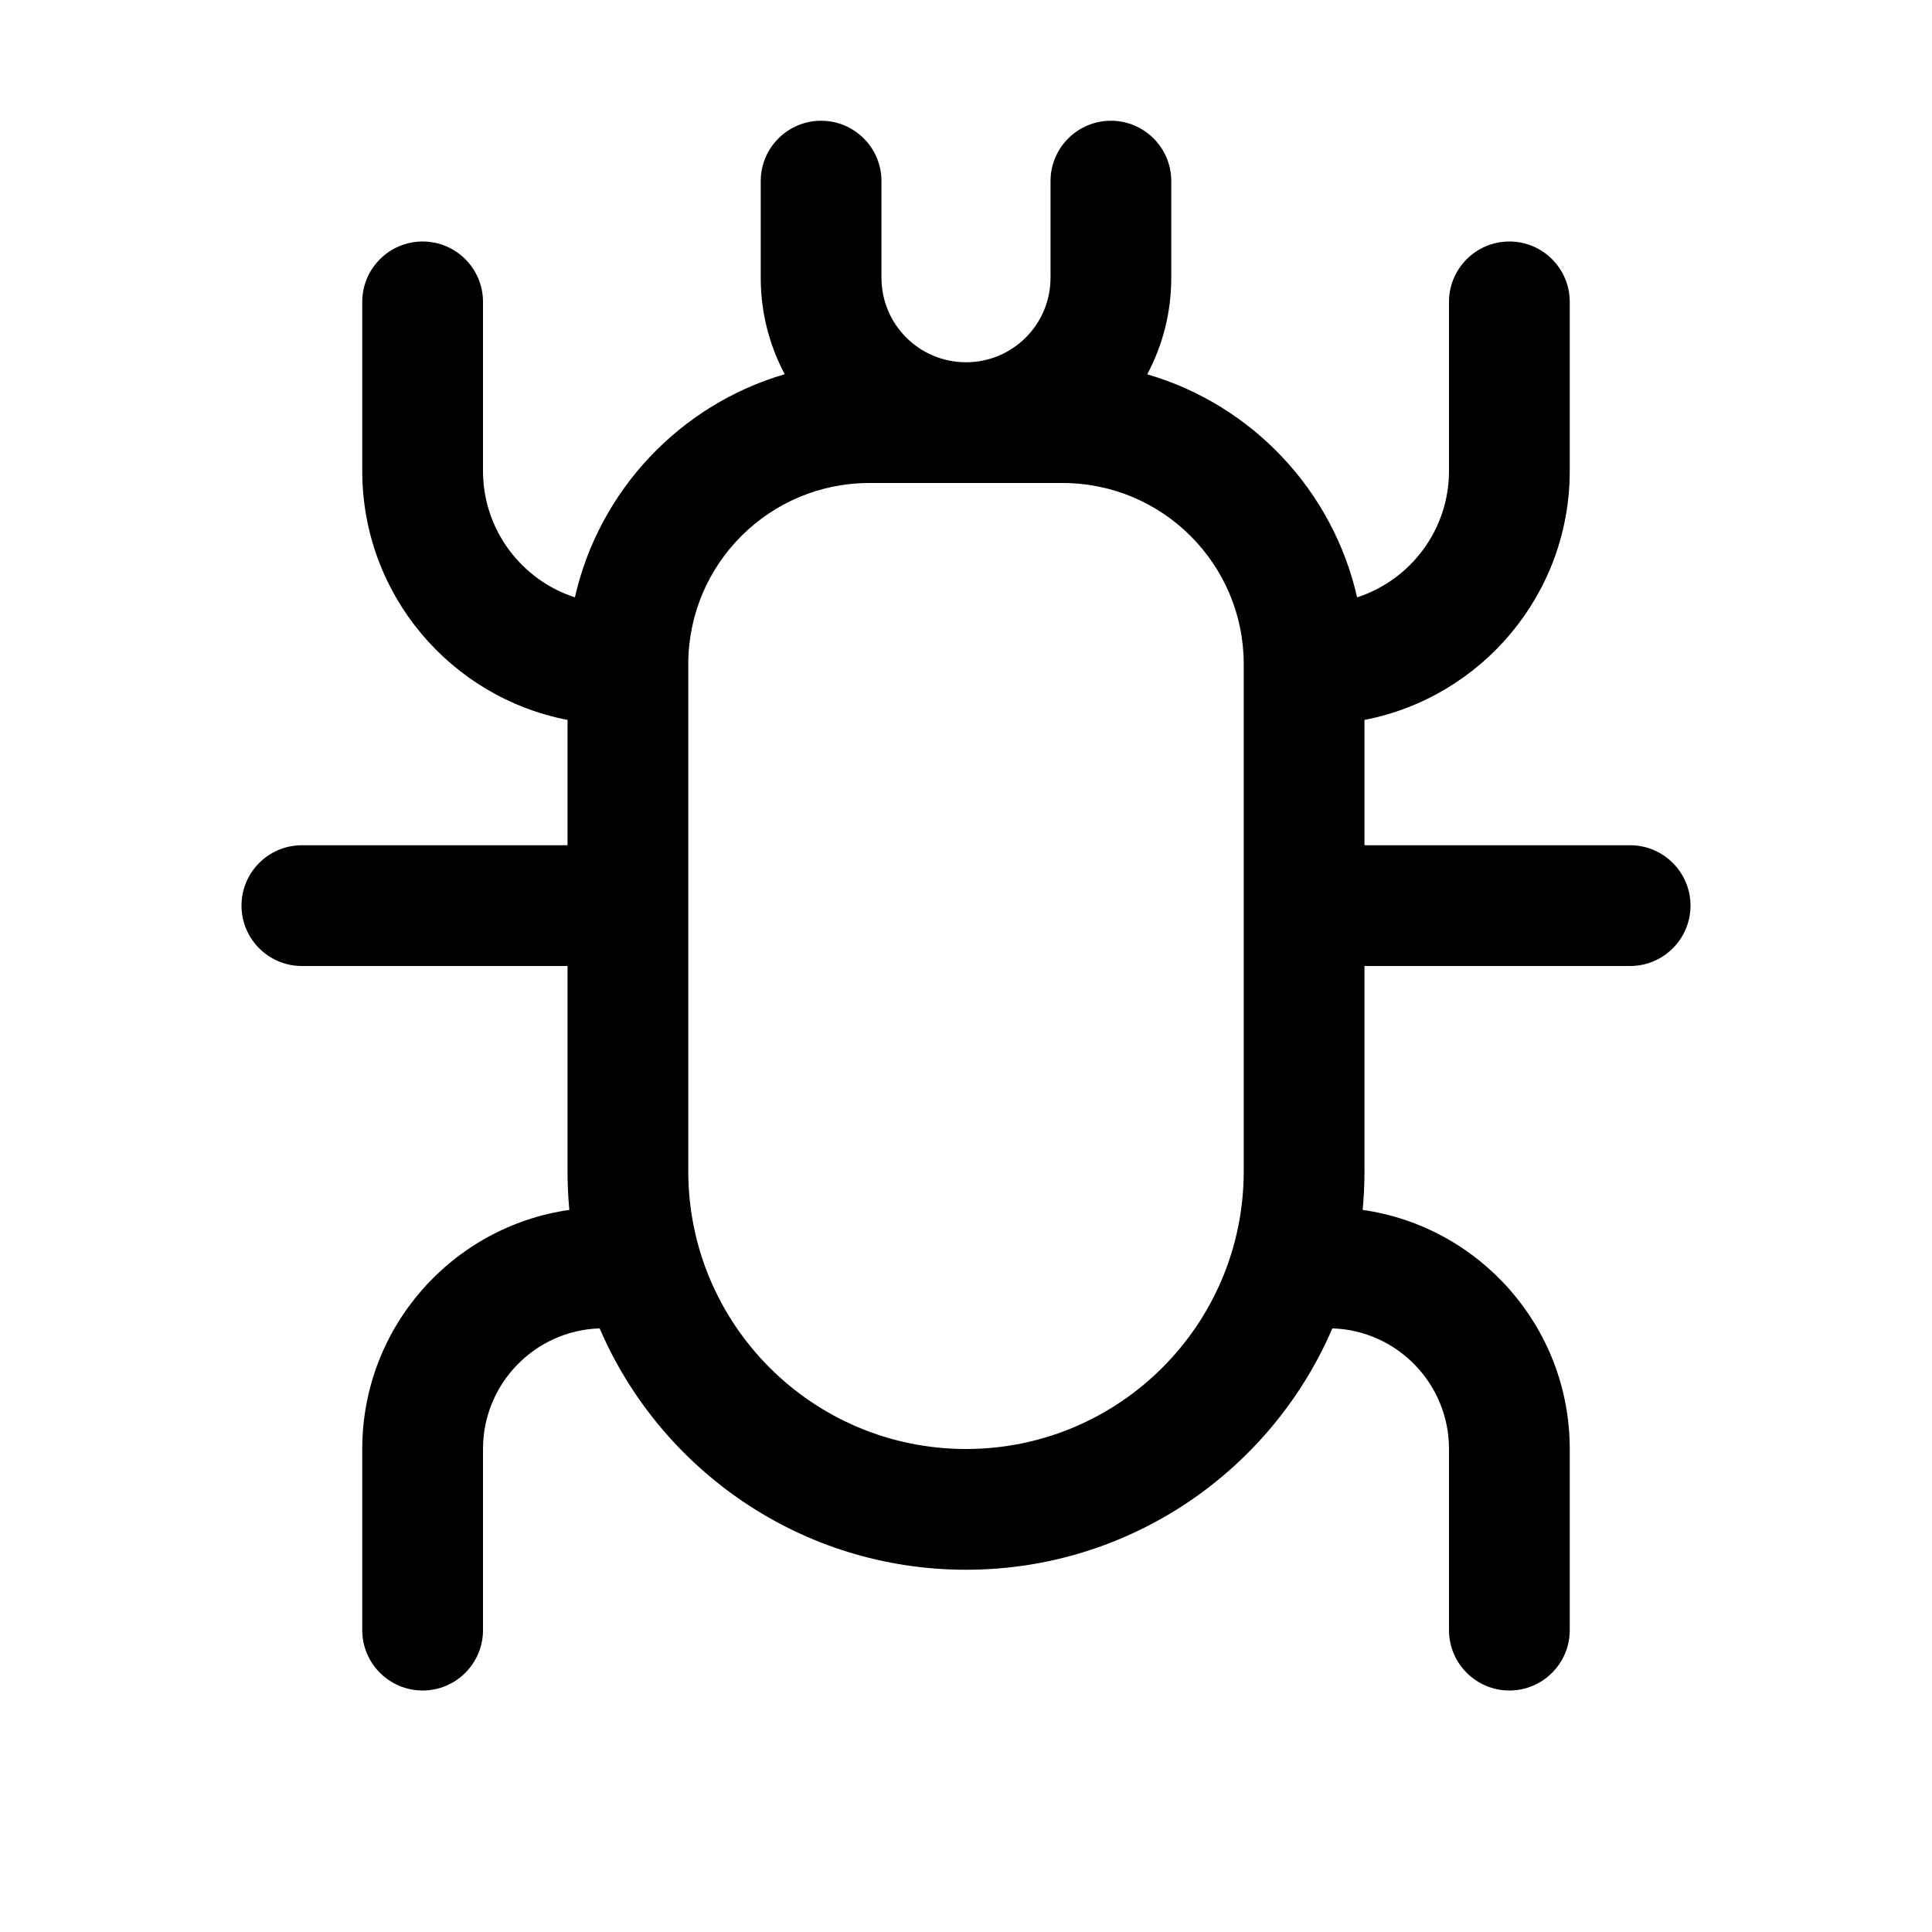
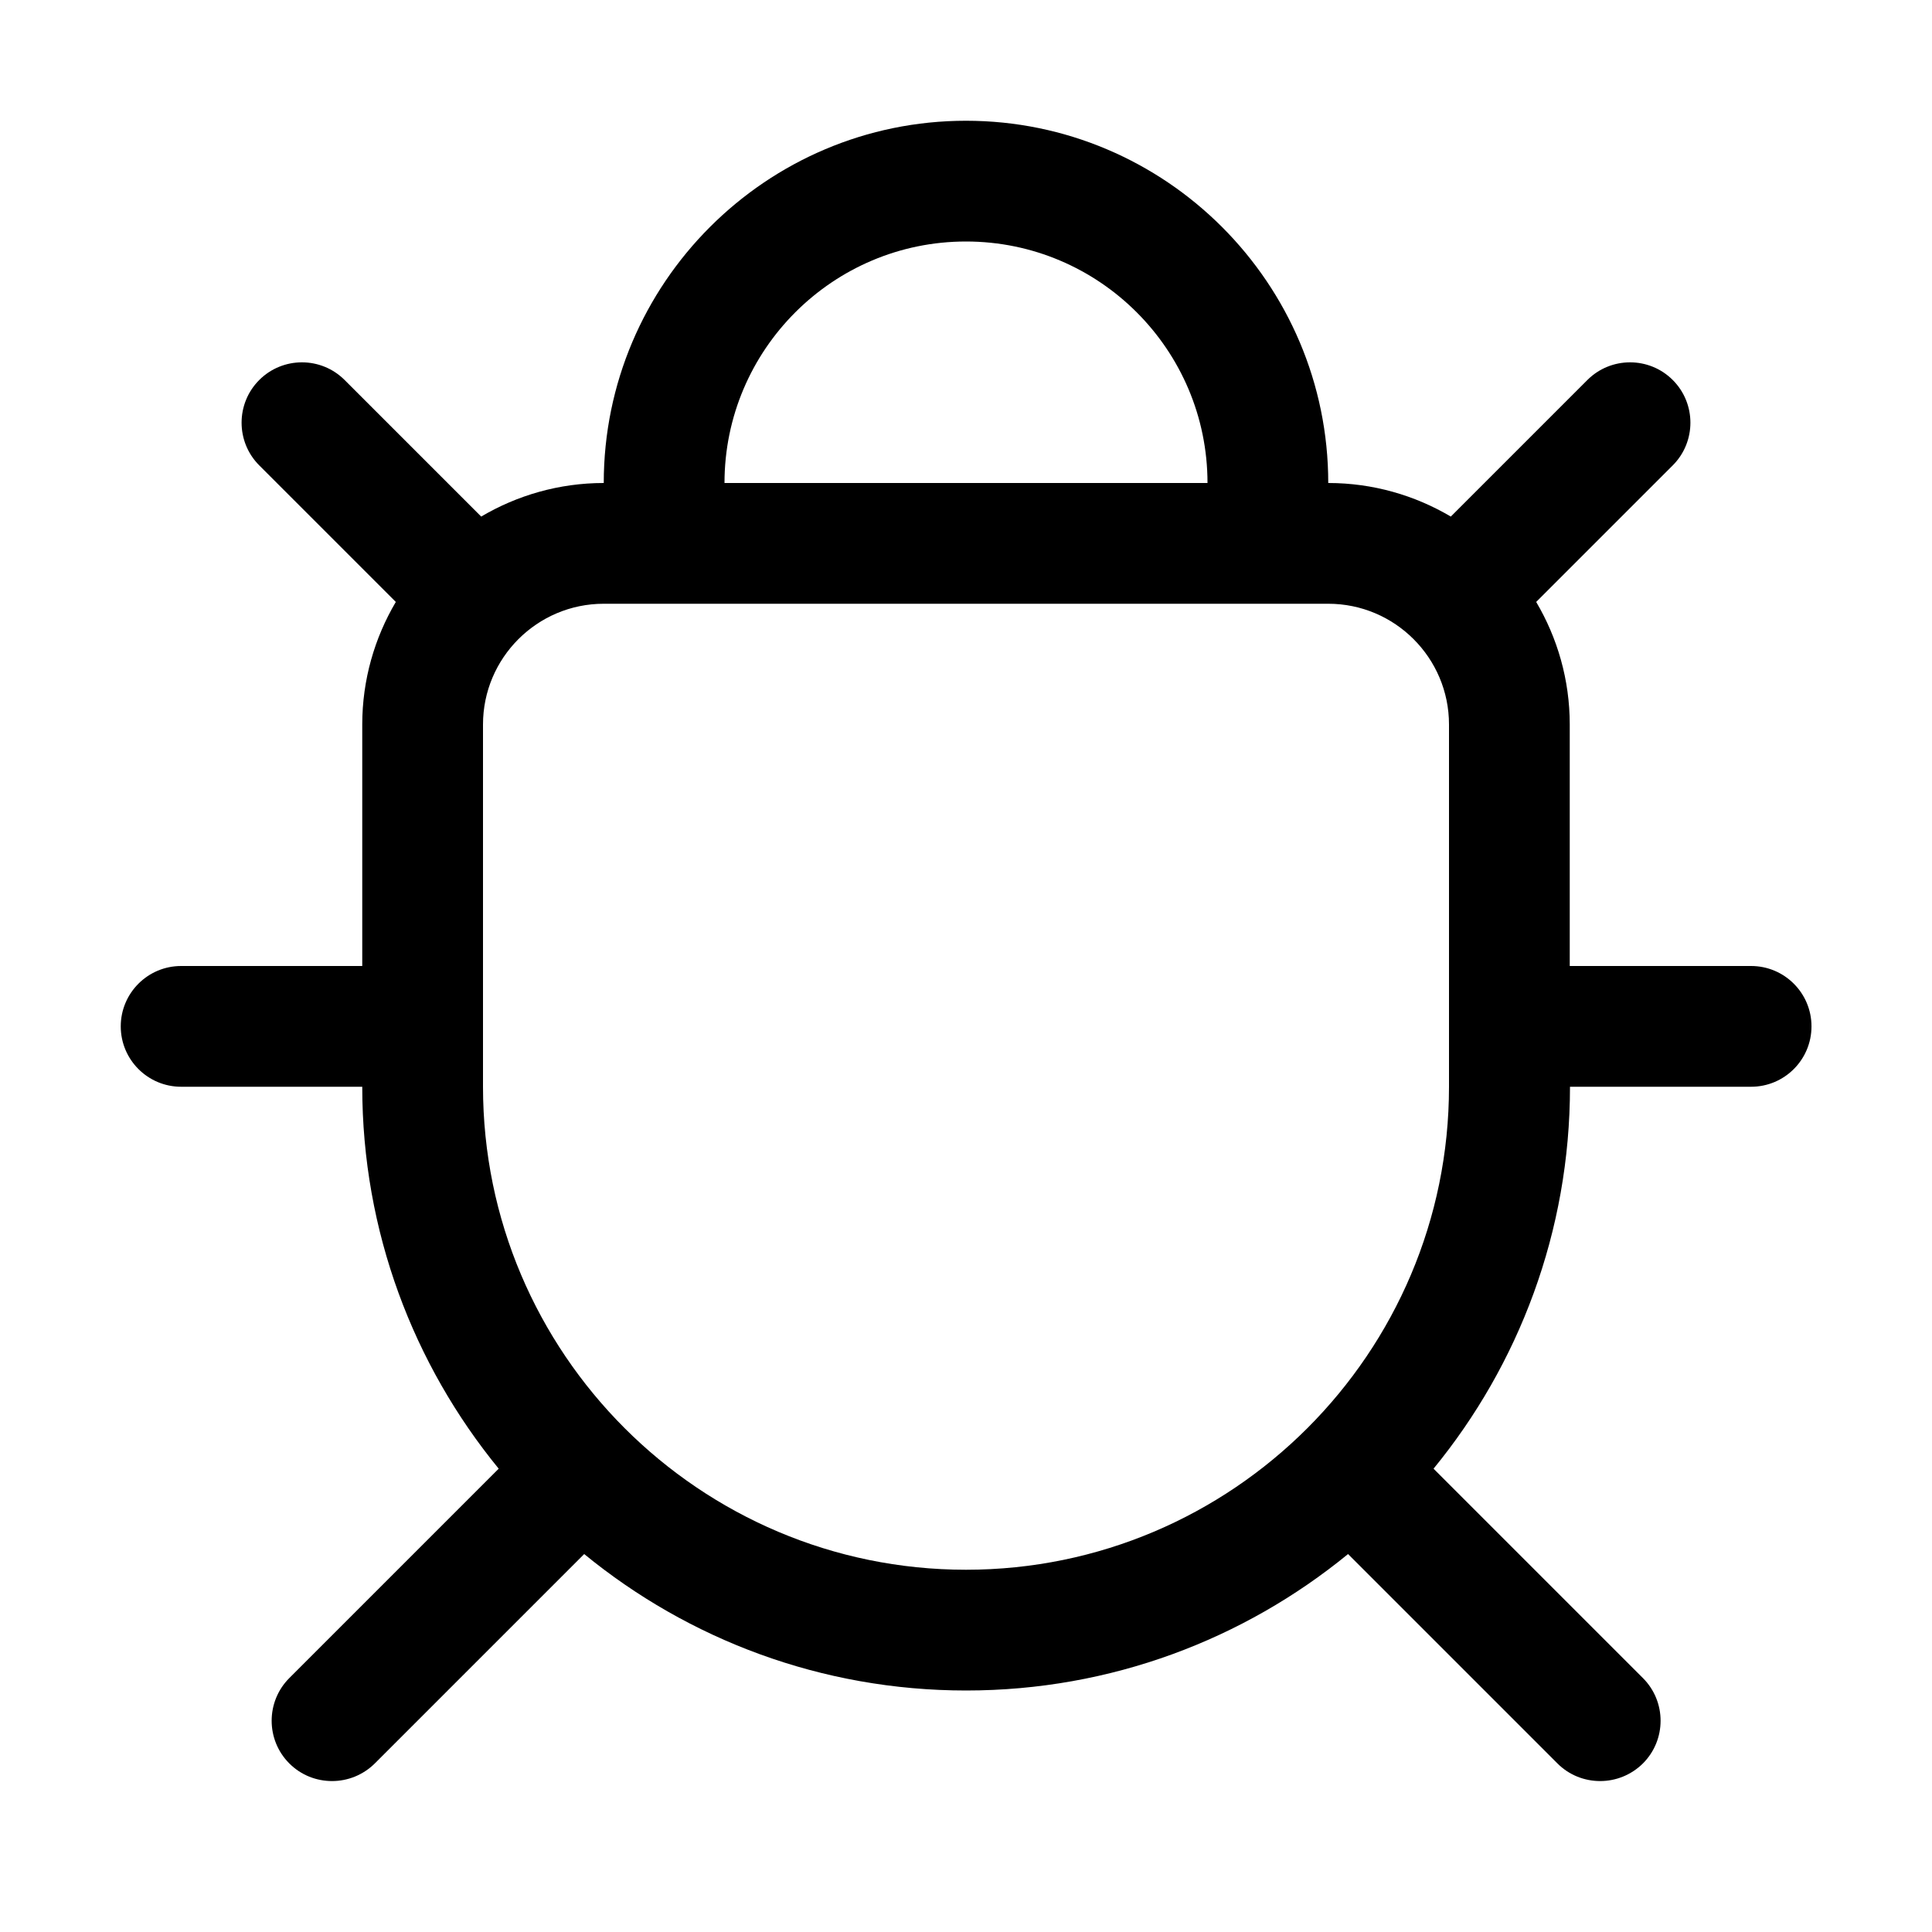
<svg xmlns="http://www.w3.org/2000/svg" width="16" height="16" viewBox="0 0 16 16" fill="currentColor">
-   <path d="M7.3 1.5C7.3 1.224 7.076 1 6.8 1C6.524 1 6.3 1.224 6.3 1.5V2.3C6.3 2.589 6.372 2.861 6.499 3.099C5.633 3.352 4.962 4.06 4.761 4.947C4.32 4.804 4 4.389 4 3.9V2.5C4 2.224 3.776 2 3.5 2C3.224 2 3 2.224 3 2.5V3.9C3 4.923 3.731 5.775 4.7 5.962V7H2.5C2.224 7 2 7.224 2 7.5C2 7.776 2.224 8 2.5 8H4.7V9.7C4.7 9.808 4.705 9.915 4.715 10.02C3.746 10.158 3 10.992 3 12V13.5C3 13.776 3.224 14 3.5 14C3.776 14 4 13.776 4 13.5V12C4 11.459 4.43 11.018 4.966 11.001C5.471 12.176 6.639 13 8 13C9.361 13 10.529 12.176 11.034 11.001C11.57 11.018 12 11.459 12 12V13.5C12 13.776 12.224 14 12.5 14C12.776 14 13 13.776 13 13.5V12C13 10.992 12.254 10.158 11.285 10.02C11.295 9.915 11.3 9.808 11.3 9.7V8H13.5C13.776 8 14 7.776 14 7.5C14 7.224 13.776 7 13.5 7H11.3V5.962C12.268 5.775 13 4.923 13 3.9V2.5C13 2.224 12.776 2 12.5 2C12.224 2 12 2.224 12 2.5V3.9C12 4.389 11.68 4.804 11.239 4.947C11.038 4.06 10.367 3.352 9.501 3.1C9.628 2.861 9.7 2.589 9.7 2.3V1.5C9.7 1.224 9.476 1 9.2 1C8.924 1 8.7 1.224 8.7 1.5V2.3C8.7 2.687 8.387 3 8 3C7.613 3 7.3 2.687 7.3 2.3V1.5ZM5.7 7.5L5.7 7.493V5.51L5.7 5.5L5.7 5.491C5.705 4.667 6.374 4 7.2 4H8.8C9.628 4 10.3 4.672 10.3 5.5V9.7C10.3 10.97 9.27 12 8 12C6.73 12 5.7 10.97 5.7 9.7V7.507L5.7 7.5Z" />
+   <path d="M14.5 8H13V6C13 5.63 12.898 5.283 12.722 4.985L13.853 3.854C14.048 3.659 14.048 3.342 13.853 3.147C13.658 2.952 13.341 2.952 13.146 3.147L12.015 4.278C11.717 4.102 11.37 4 11 4C11 2.346 9.654 1 8 1C6.346 1 5 2.346 5 4C4.63 4 4.283 4.102 3.985 4.278L2.854 3.147C2.659 2.952 2.342 2.952 2.147 3.147C1.952 3.342 1.952 3.659 2.147 3.854L3.278 4.985C3.102 5.283 3 5.63 3 6V8H1.5C1.224 8 1 8.224 1 8.5C1 8.776 1.224 9 1.5 9H3C3 10.199 3.424 11.3 4.13 12.163L2.396 13.897C2.201 14.092 2.201 14.409 2.396 14.604C2.494 14.702 2.622 14.75 2.75 14.75C2.878 14.75 3.006 14.701 3.104 14.604L4.838 12.87C5.7 13.576 6.802 14 8.001 14C9.2 14 10.301 13.576 11.164 12.87L12.898 14.604C12.996 14.702 13.124 14.75 13.252 14.75C13.38 14.75 13.508 14.701 13.606 14.604C13.801 14.409 13.801 14.092 13.606 13.897L11.872 12.163C12.578 11.301 13.002 10.199 13.002 9H14.502C14.778 9 15.002 8.776 15.002 8.5C15.002 8.224 14.778 8 14.502 8H14.5ZM8 2C9.103 2 10 2.897 10 4H6C6 2.897 6.897 2 8 2ZM12 9C12 11.206 10.206 13 8 13C5.794 13 4 11.206 4 9V6C4 5.449 4.448 5 5 5H11C11.552 5 12 5.449 12 6V9Z" />
</svg>
